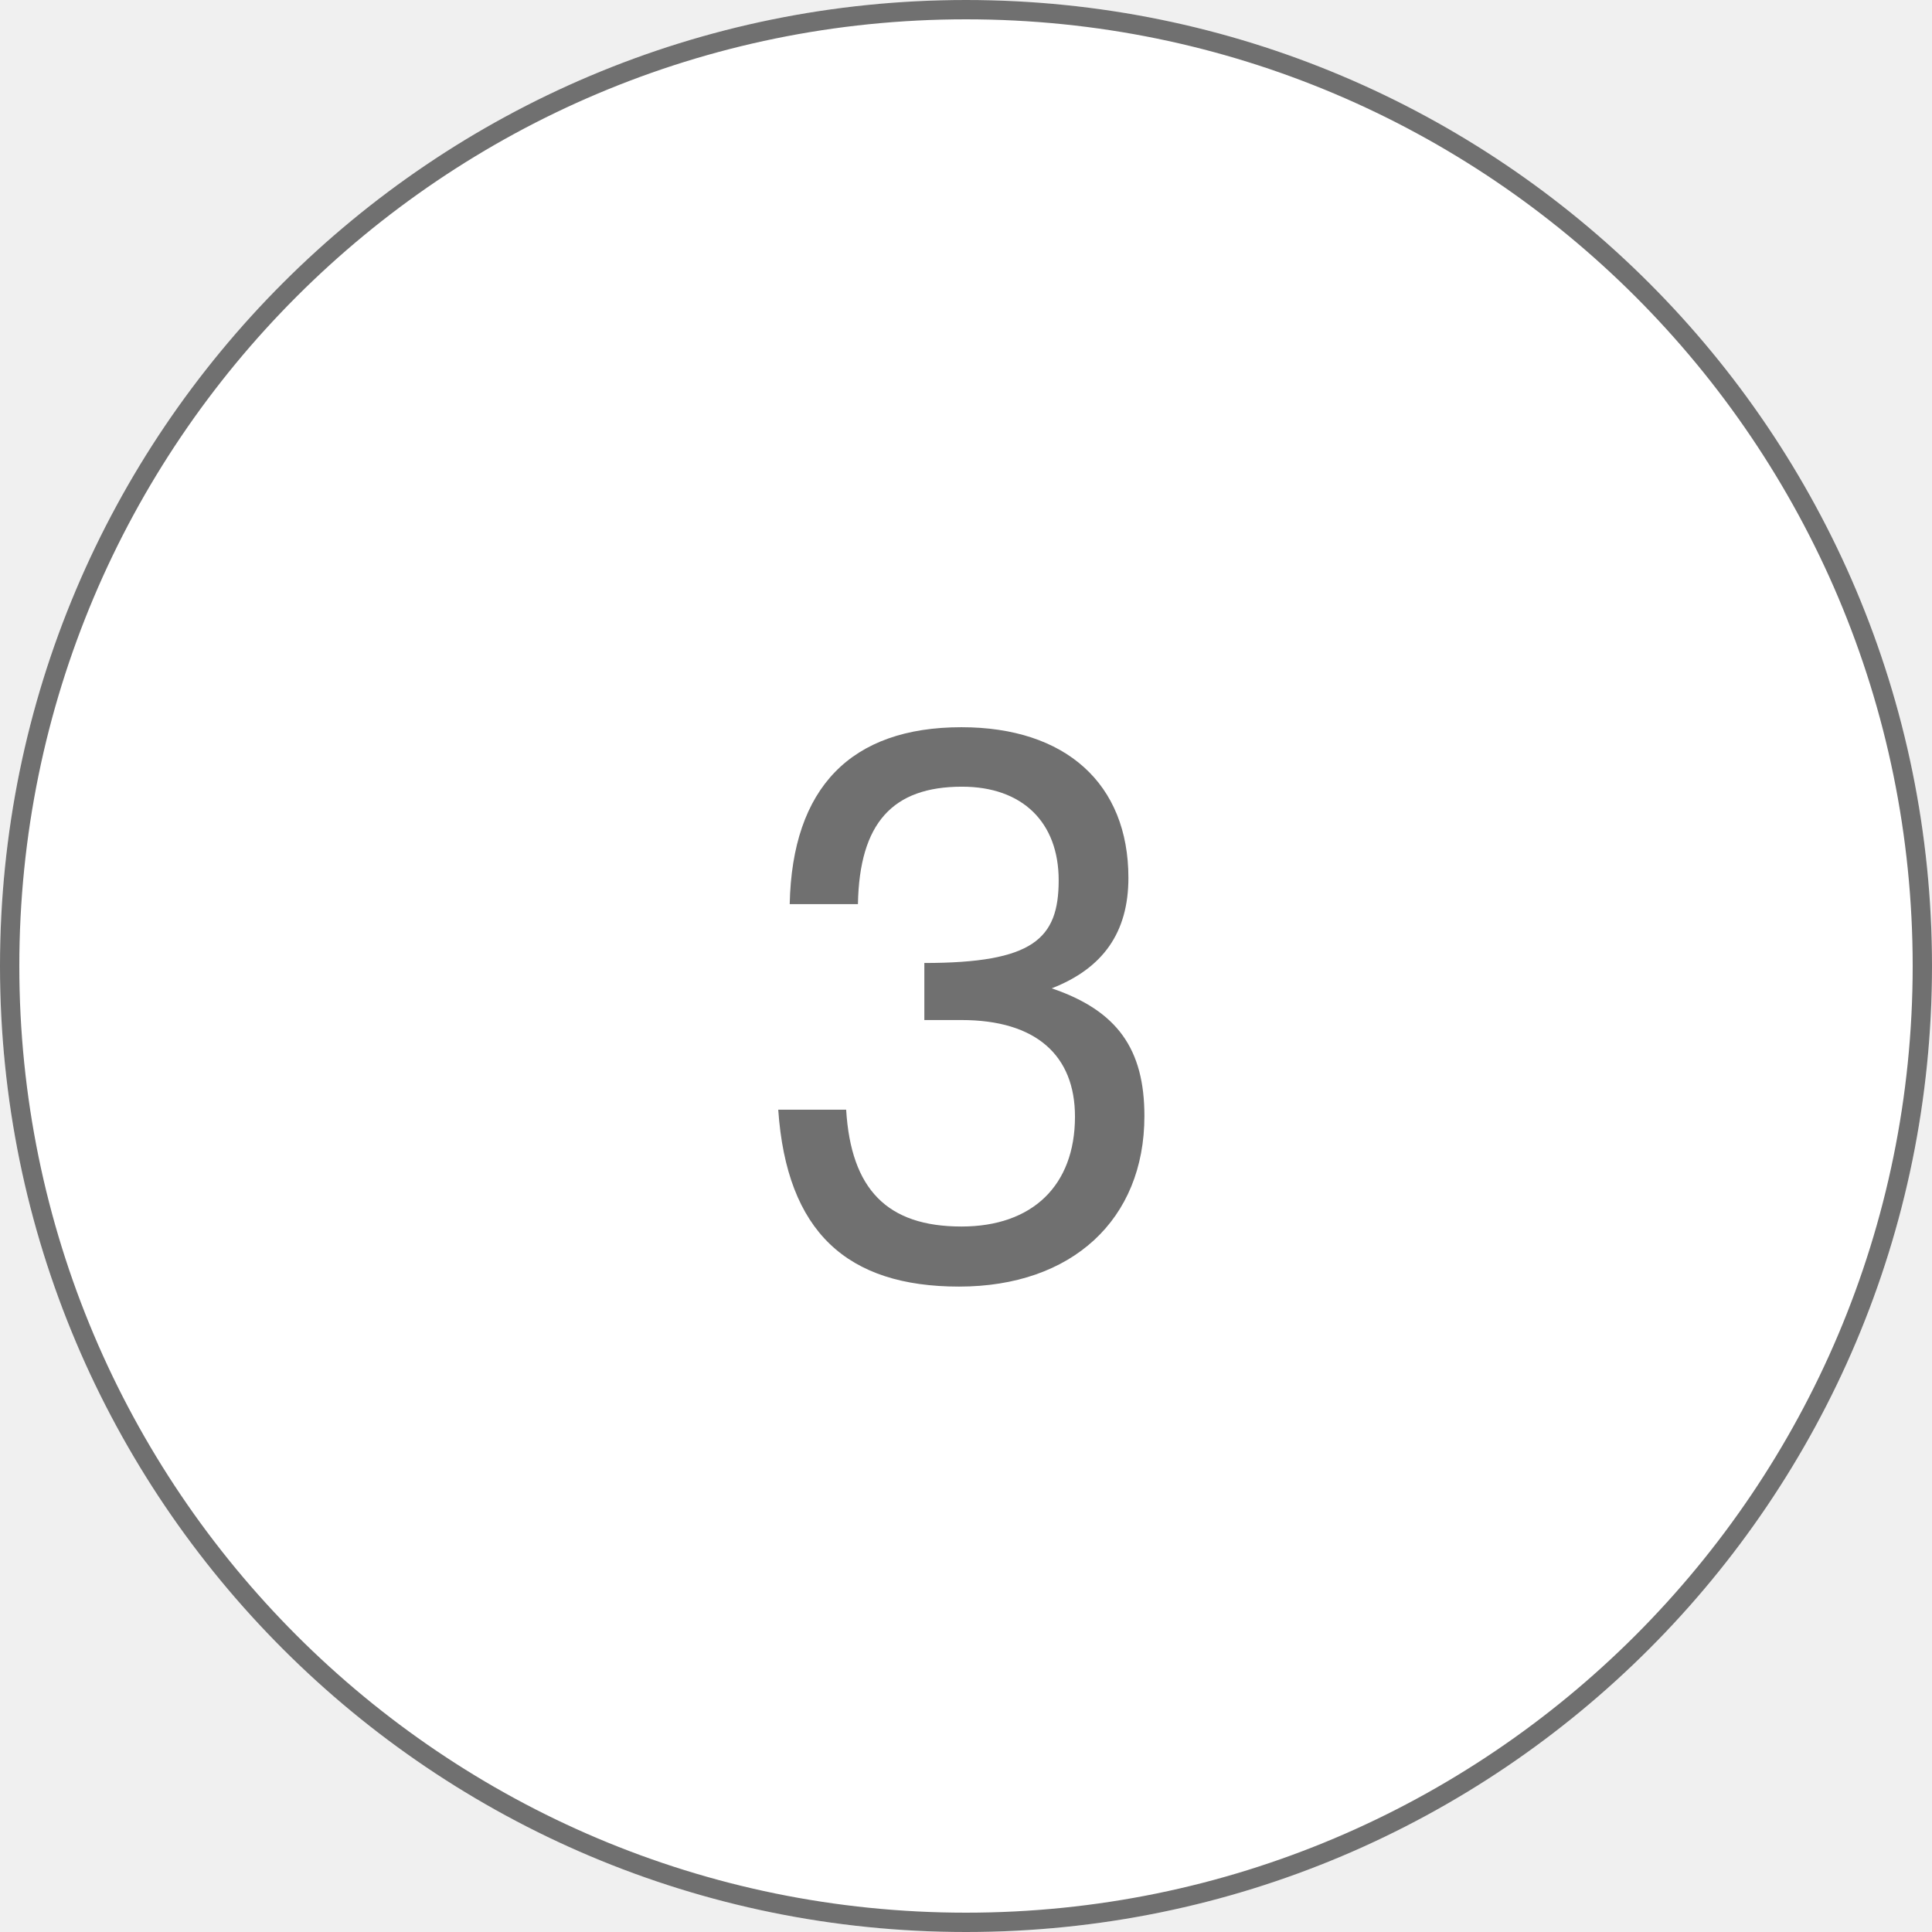
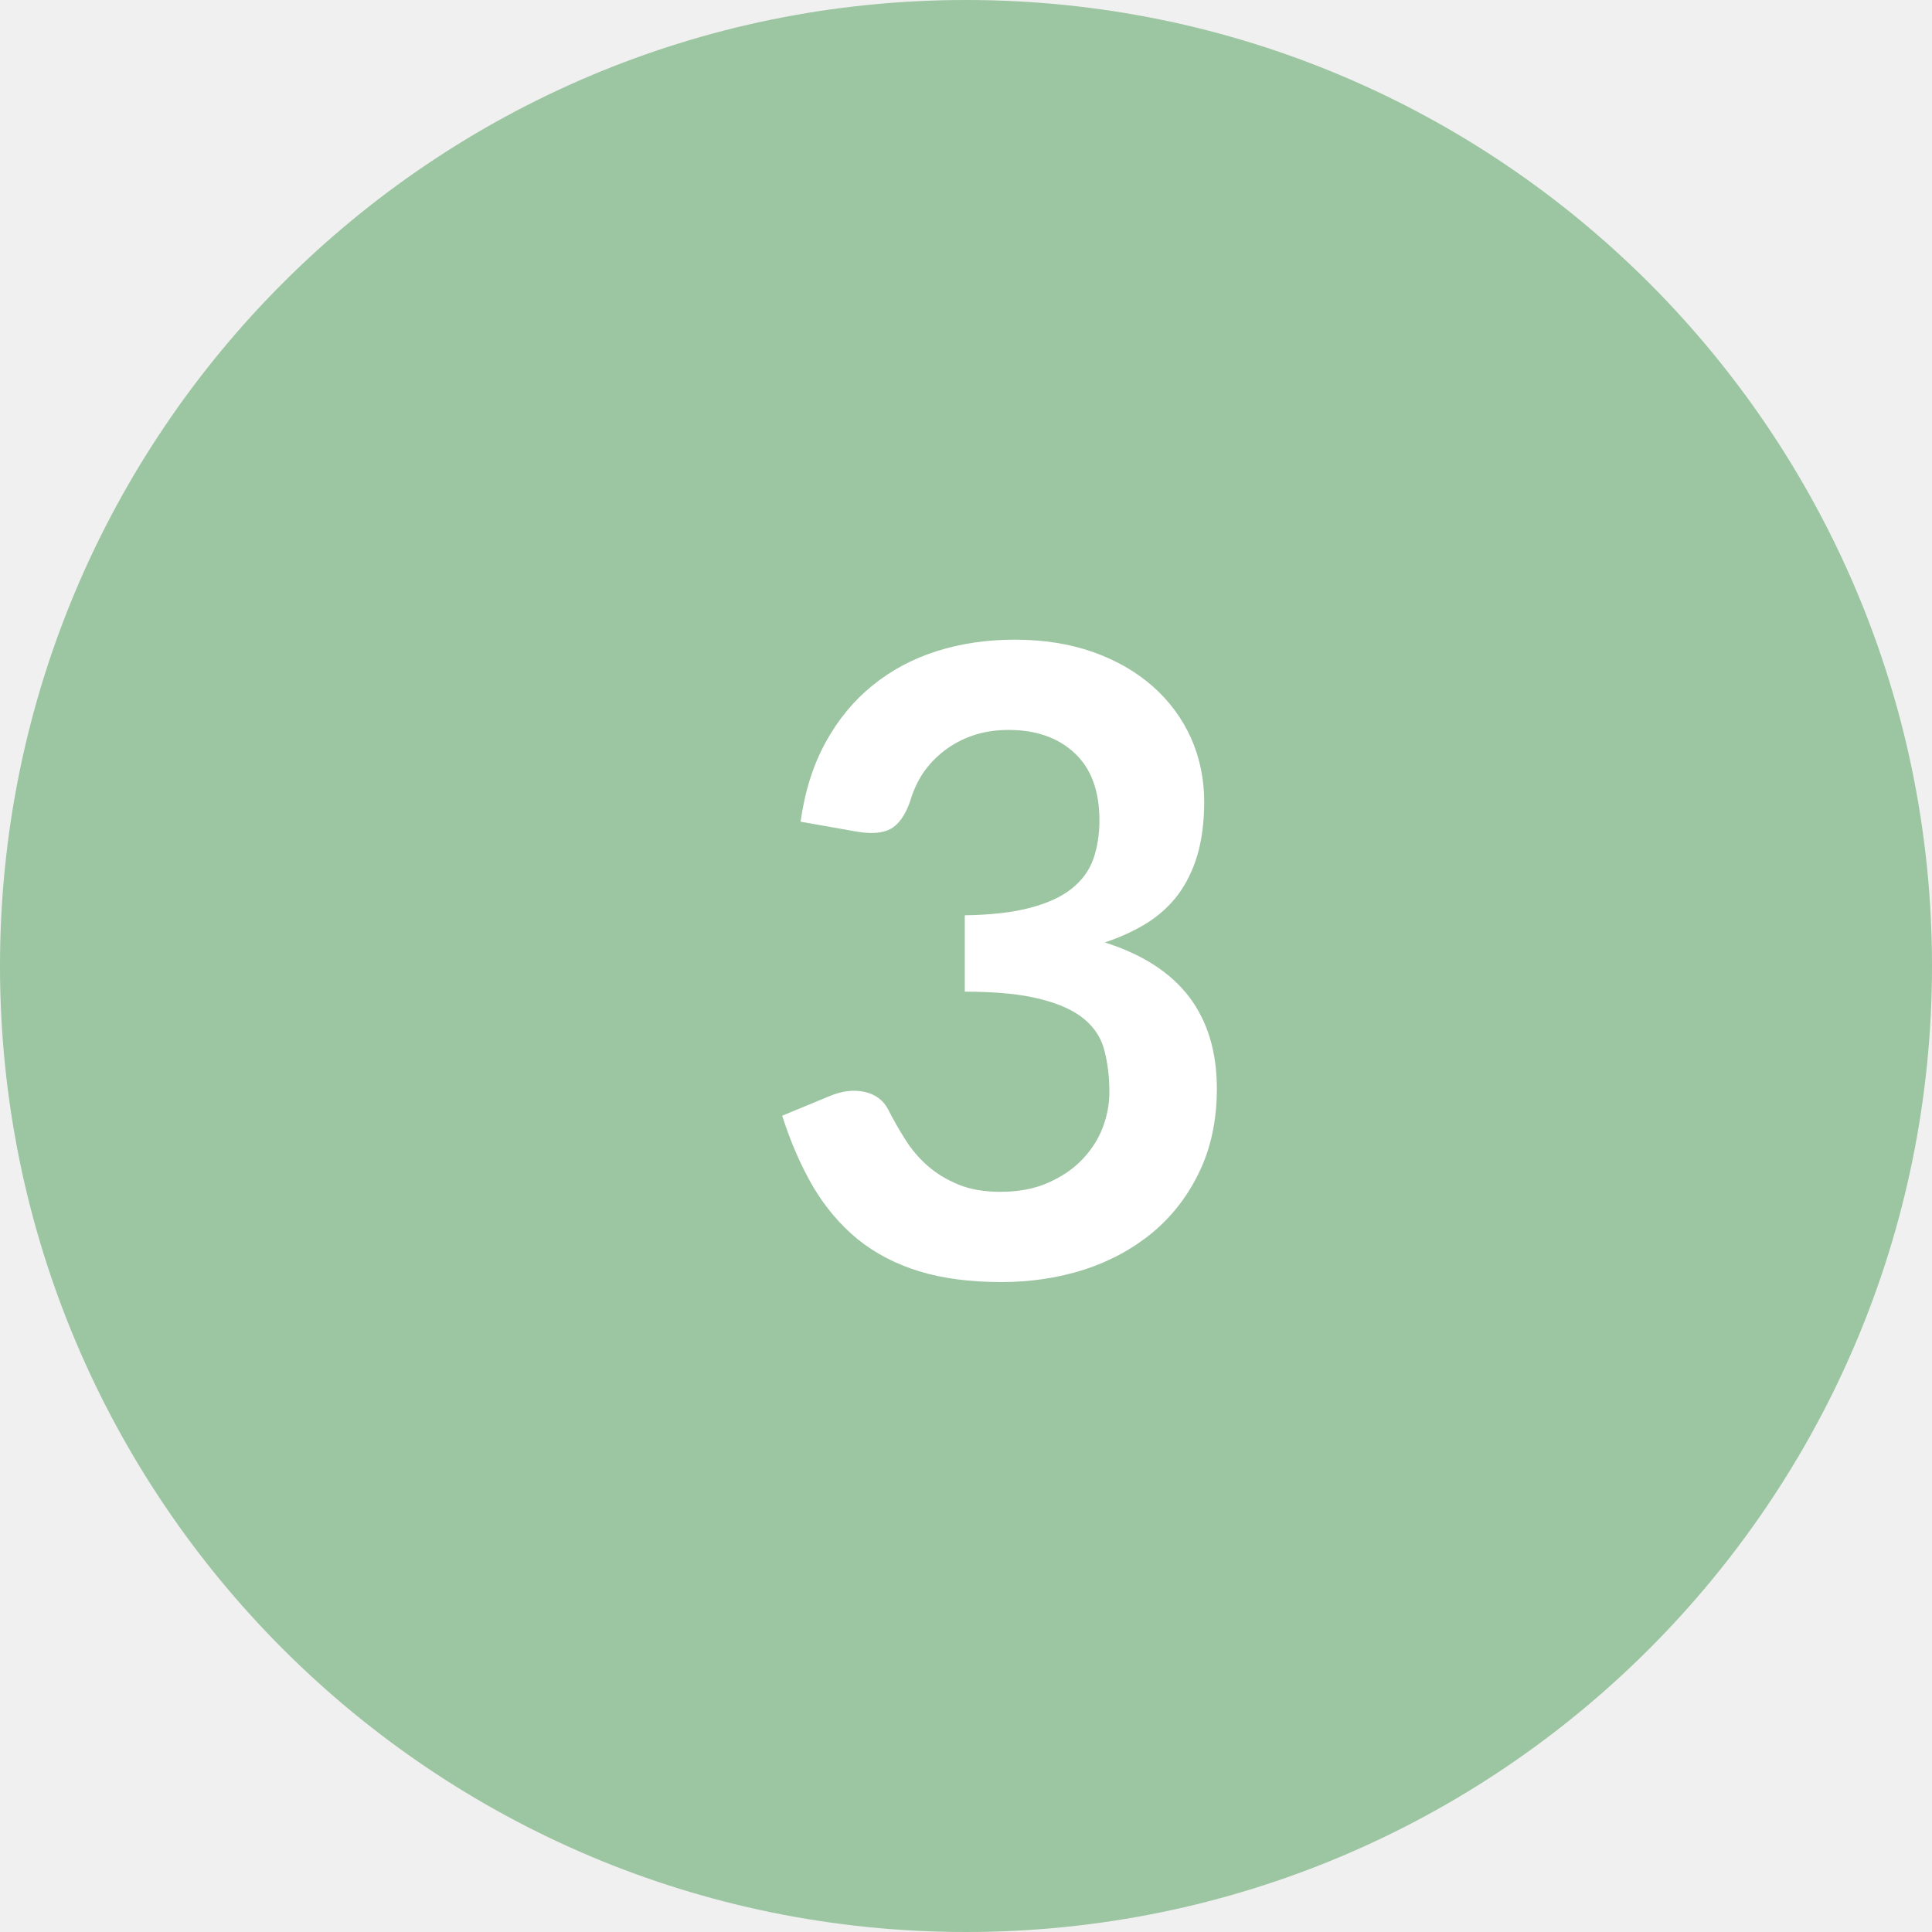
- <svg xmlns="http://www.w3.org/2000/svg" width="60" height="60" viewBox="0 0 100 100">
+ <svg xmlns="http://www.w3.org/2000/svg" width="55" height="55" viewBox="0 0 100 100">
  <defs>
    <style>
      .cls-1 {
-         fill: #fff;
-         stroke: #707070;
+         fill: #9cc5a1;
+         
      }

      .cls-2 {
-         fill: #707070;
-         font-size: 40px;
-         font-family: HelveticaNeue, Helvetica Neue;
+         fill: white;
+         font-size: 45px;
+         font-weight: bold;
+         font-family: Lato, HelveticaNeue, Helvetica Neue;
      }

      .cls-3 {
        stroke: none;
      }

      .cls-4 {
        fill: none;
      }
    </style>
  </defs>
  <g id="Group_3" data-name="Group 3" transform="translate(-16 -269)">
    <g id="Ellipse_3" data-name="Ellipse 3" class="cls-1" transform="translate(16 269)">
      <circle class="cls-3" cx="50" cy="50" r="50" />
      <circle class="cls-4" cx="50" cy="50" r="49.5" />
    </g>
    <text id="_3" data-name="3" class="cls-2" transform="translate(55 297)">
      <tspan x="0" y="38">3</tspan>
    </text>
  </g>
</svg>
